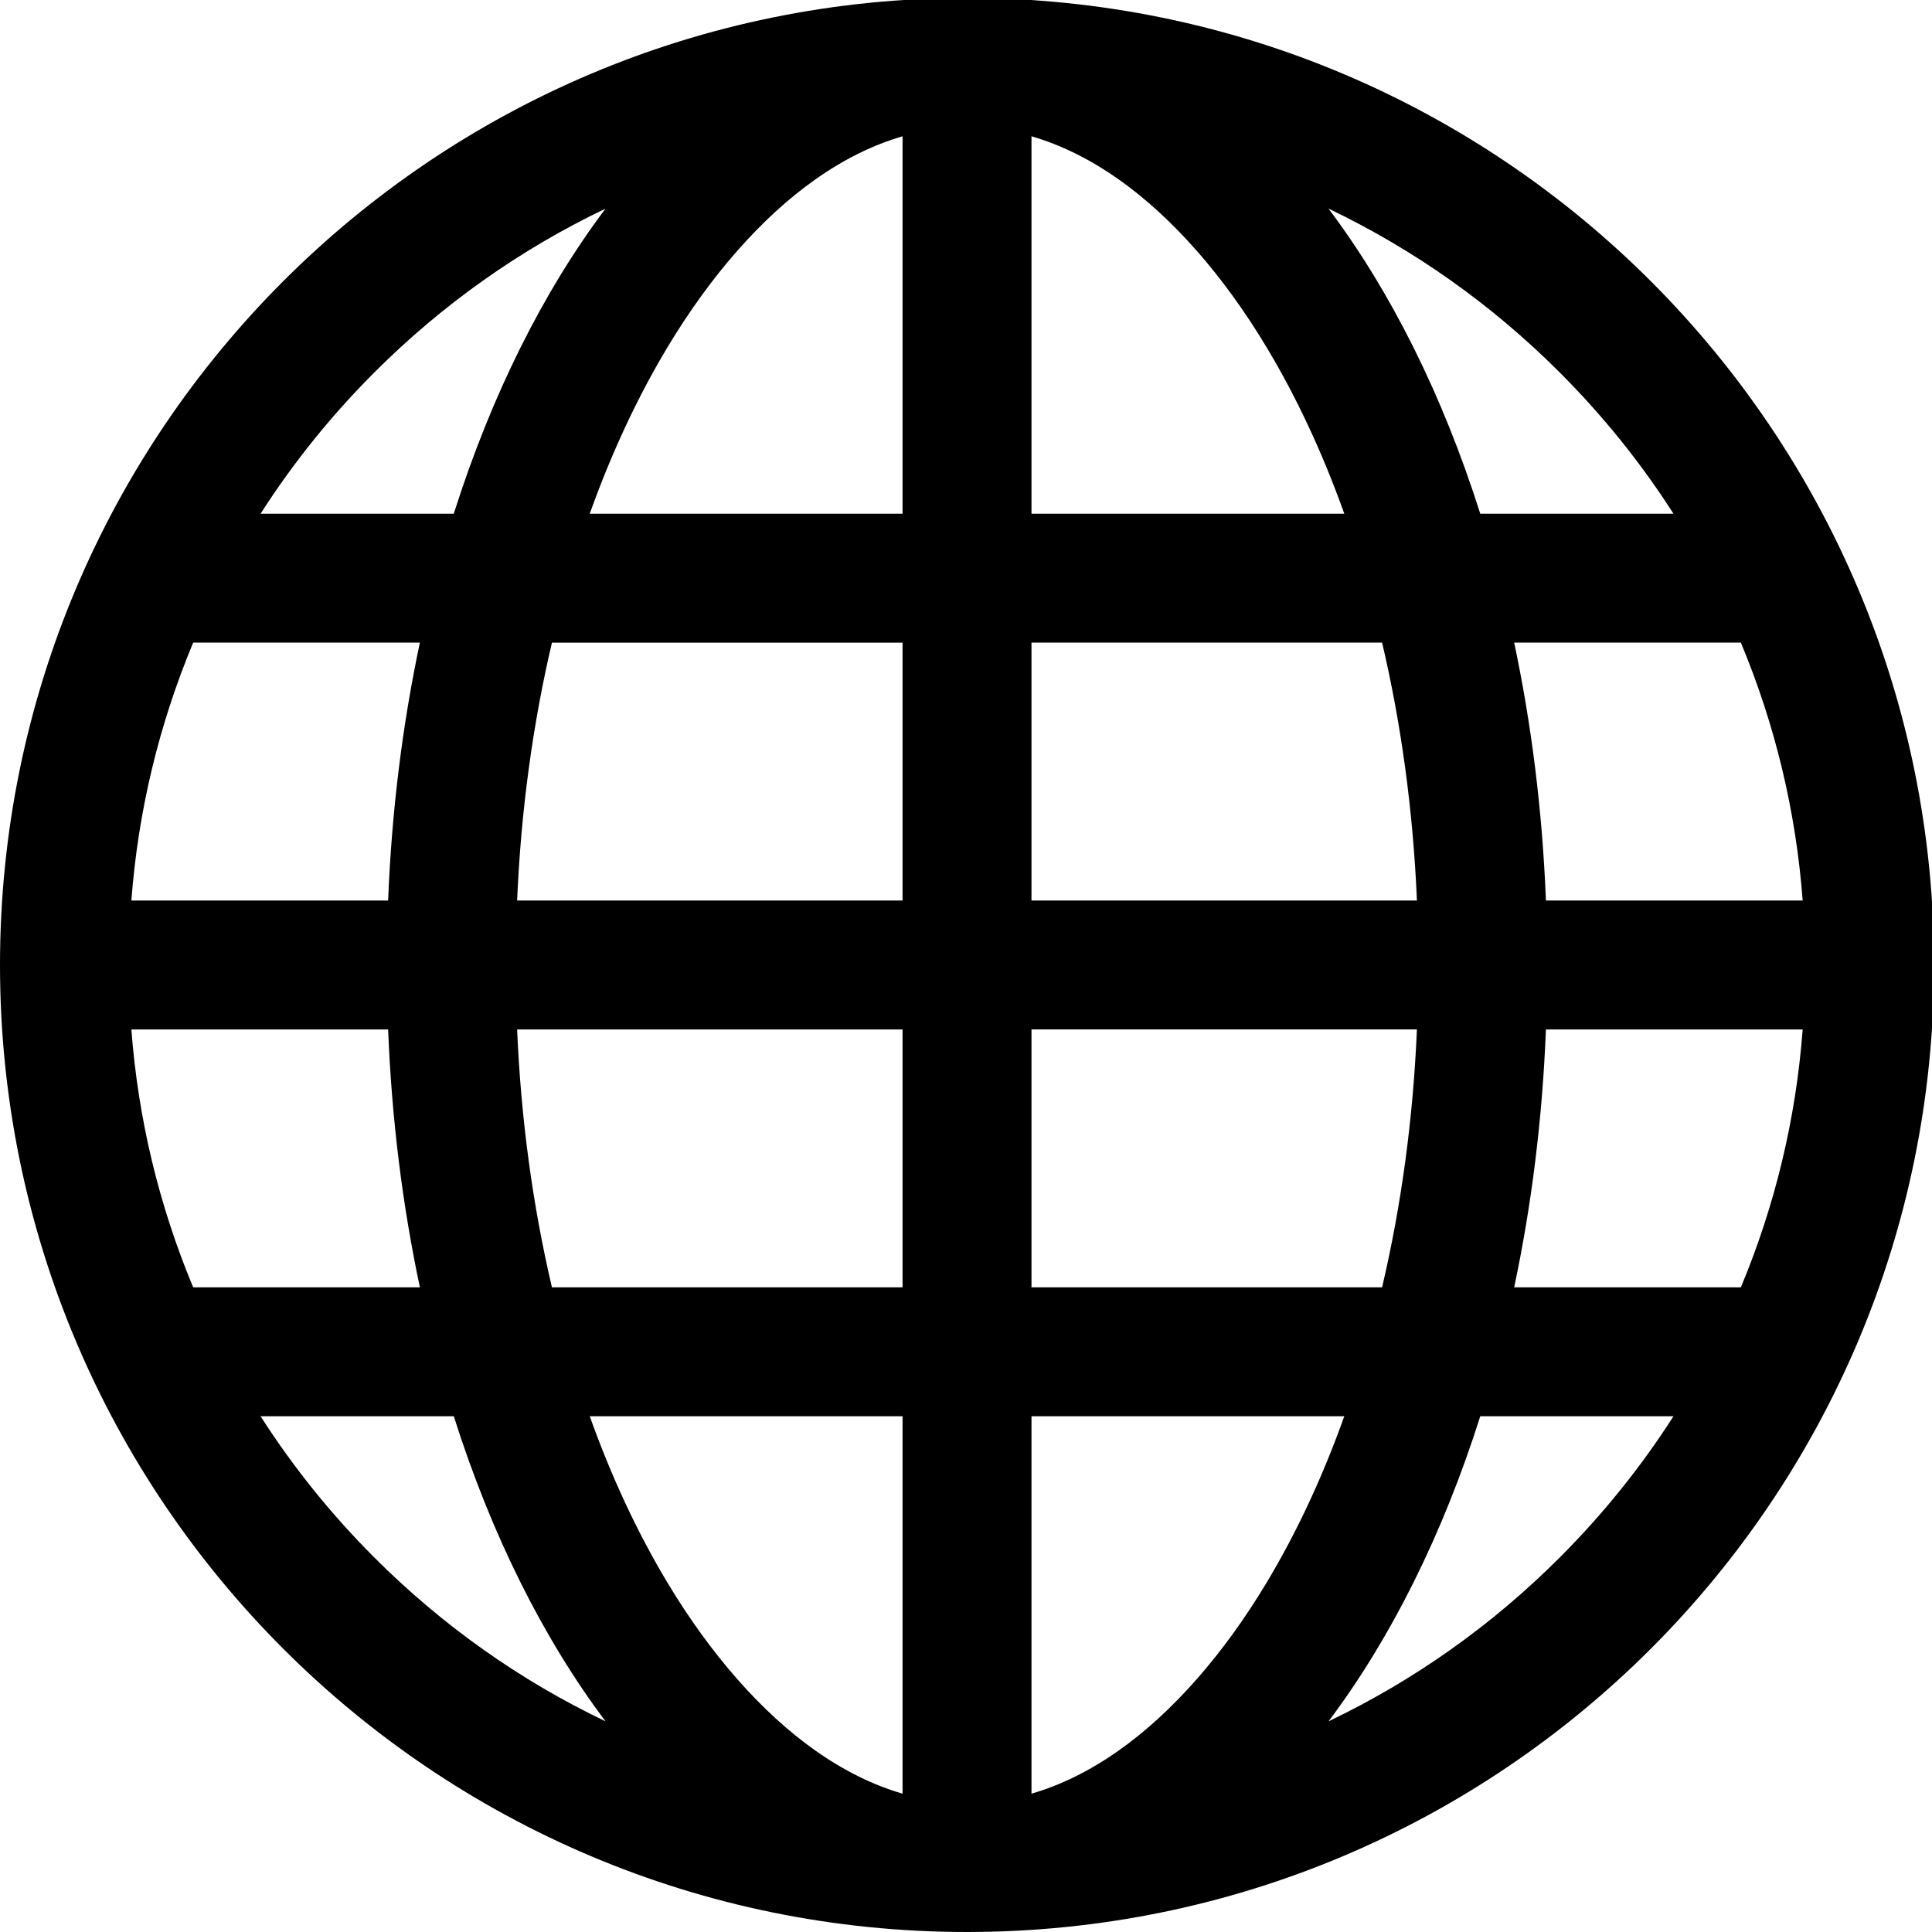
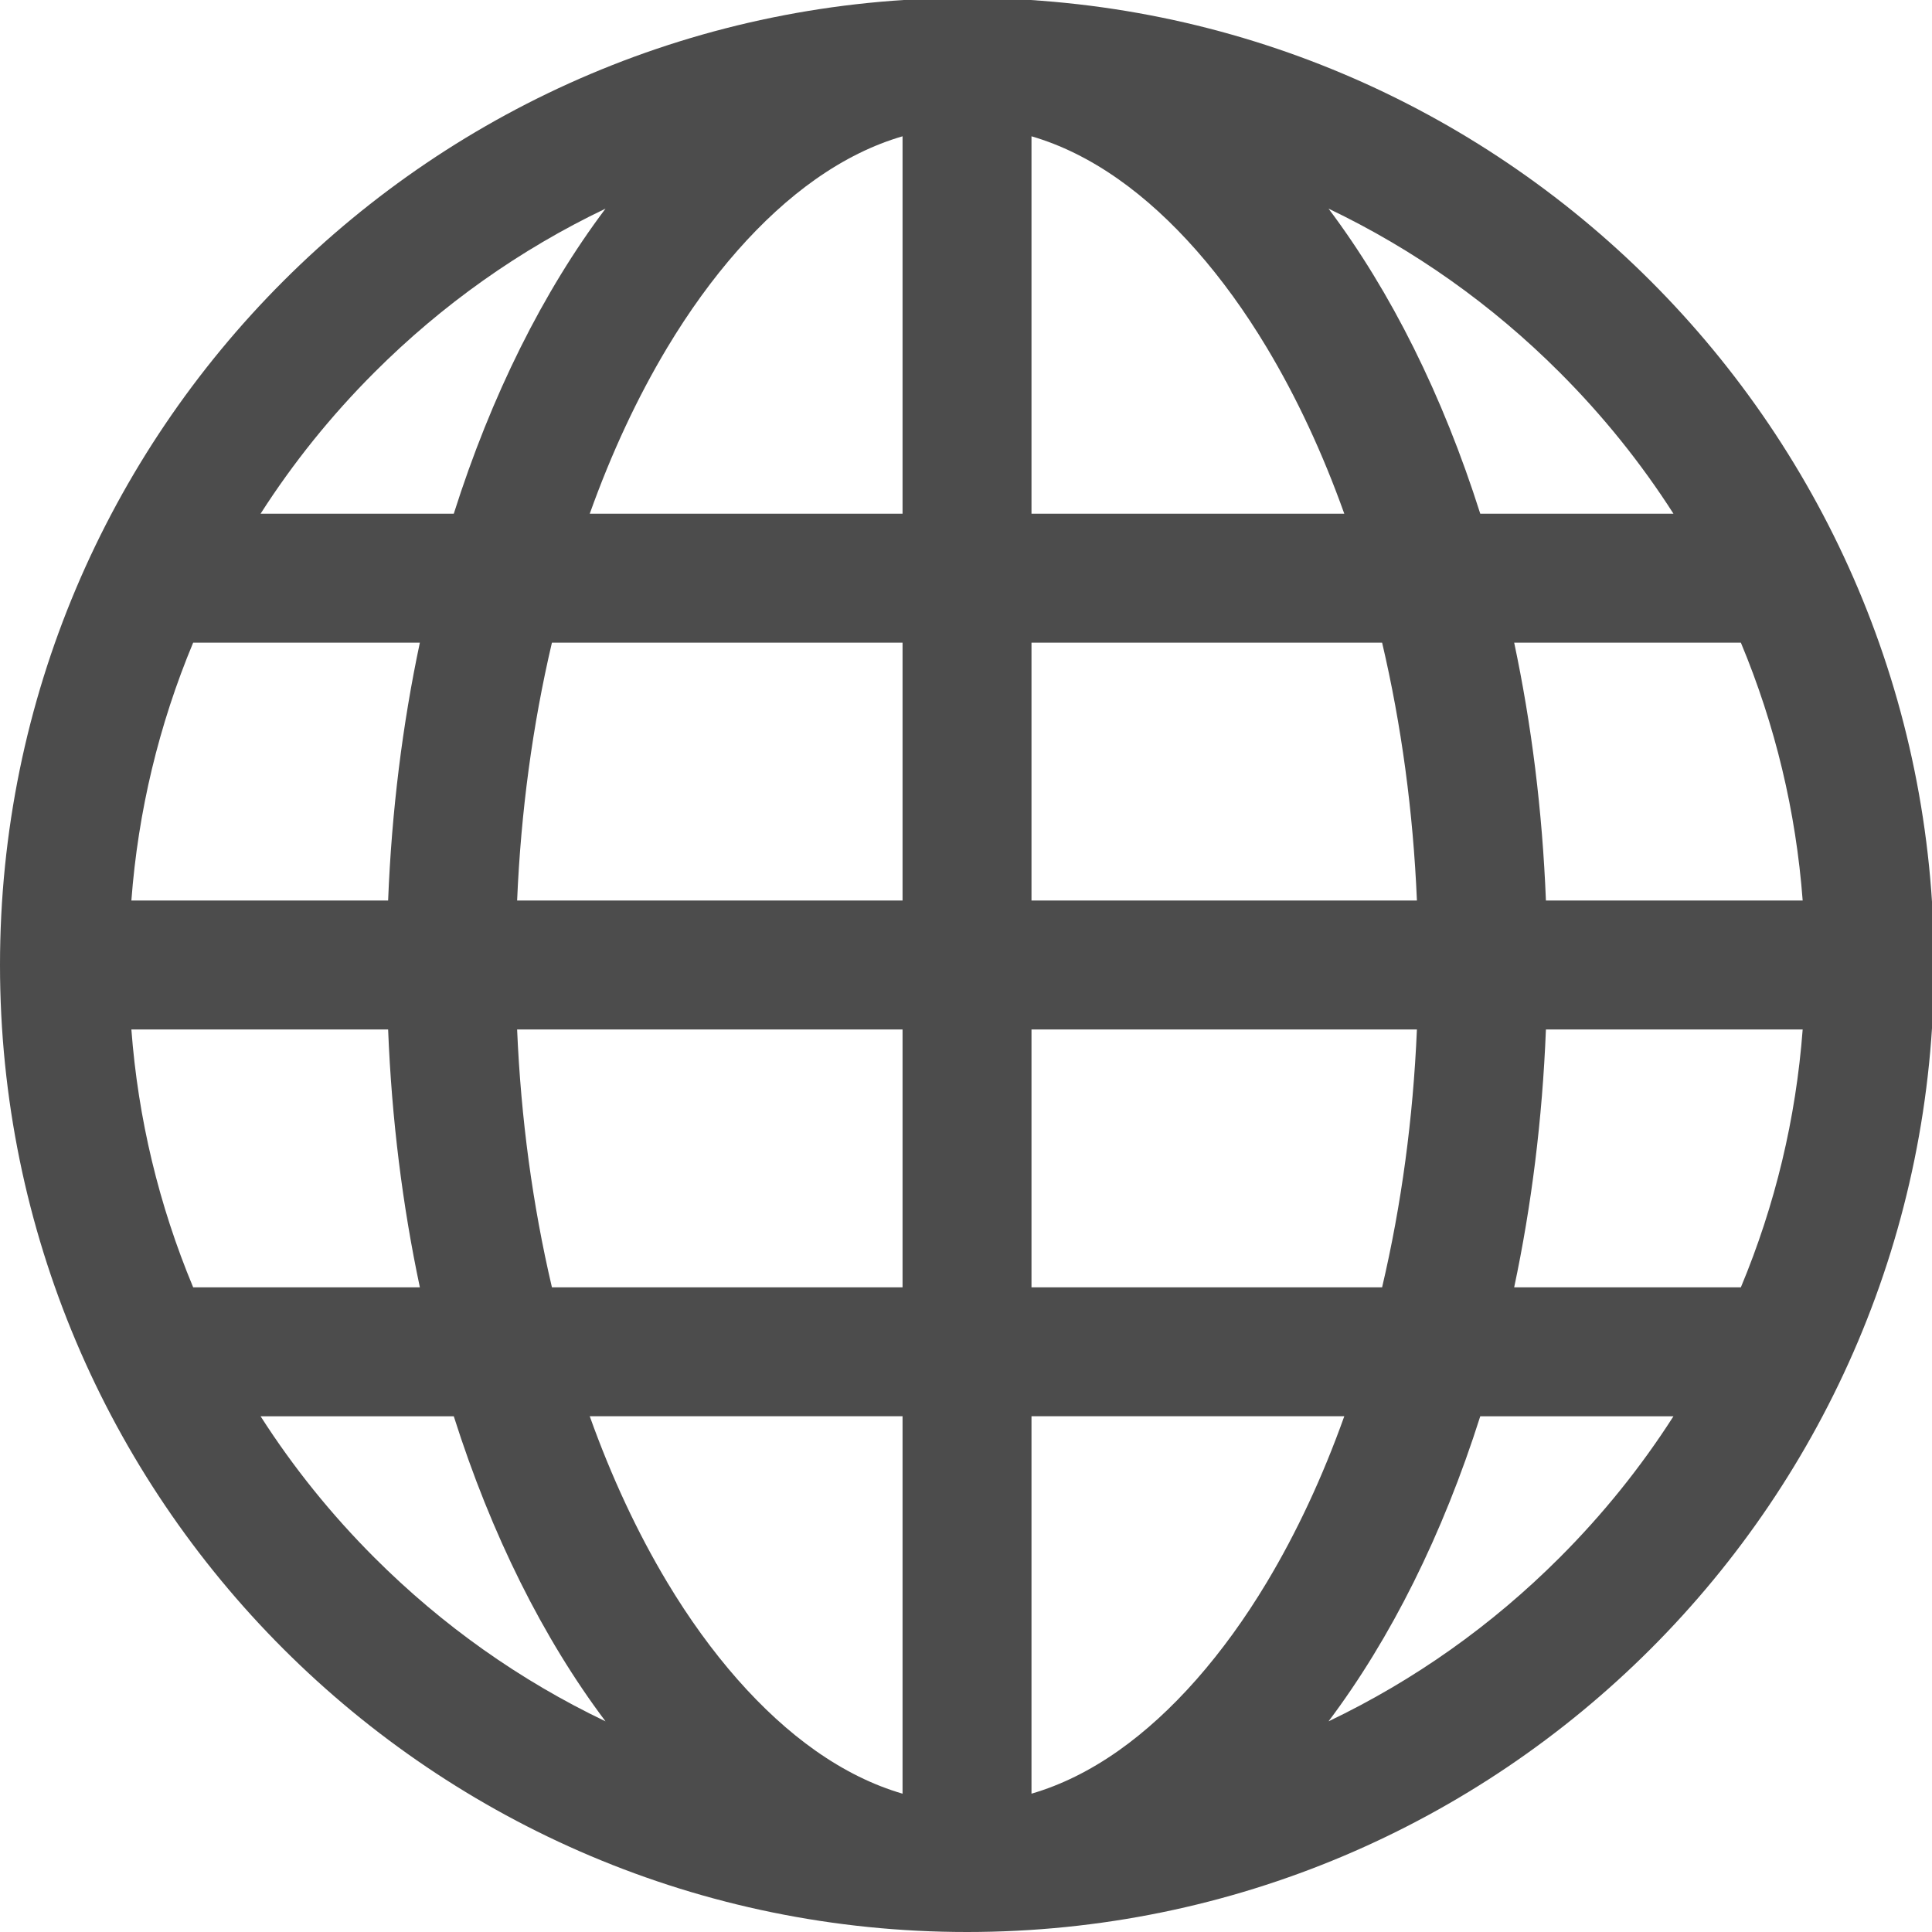
- <svg xmlns="http://www.w3.org/2000/svg" fill="#000" viewBox="0 0 512 512" id="svg2" version="1.1" width="100%" height="100%">
-   <defs id="defs8" />
-   <path d="M 256.271,-0.542 C 114.737,-0.542 0,114.195 0,255.729 0,397.263 114.737,512 256.271,512 397.805,512 512.542,397.264 512.542,255.729 512.542,114.193 397.807,-0.542 256.271,-0.542 z M 401.273,341.153 c 4.581,-21.598 7.472,-44.523 8.413,-68.339 h 68.043 c -1.781,23.596 -7.274,46.51 -16.38,68.339 H 401.273 z M 111.27,170.305 c -4.581,21.598 -7.472,44.523 -8.413,68.339 H 34.814 c 1.781,-23.595 7.273,-46.51 16.379,-68.339 h 60.076 z m 255.004,0 c 5.133,21.87 8.221,44.77 9.226,68.339 H 273.356 v -68.339 h 92.918 z M 273.356,136.136 V 36.116 c 7.79,2.267 15.507,6.07 23.079,11.409 14.192,10.005 27.769,25.418 39.263,44.573 7.945,13.242 14.817,27.985 20.553,44.038 H 273.356 z M 176.844,92.098 c 11.494,-19.155 25.07,-34.569 39.263,-44.573 7.572,-5.339 15.29,-9.142 23.079,-11.409 V 136.136 h -82.895 c 5.737,-16.052 12.609,-30.795 20.553,-44.038 z m 62.342,78.208 v 68.339 H 137.044 c 1.004,-23.569 4.093,-46.469 9.225,-68.339 h 92.918 z M 51.194,341.153 C 42.088,319.324 36.597,296.41 34.816,272.814 h 68.042 c 0.941,23.816 3.832,46.741 8.413,68.339 H 51.194 z m 85.85,-68.339 h 102.142 v 68.339 h -92.918 c -5.132,-21.868 -8.221,-44.77 -9.225,-68.339 z m 102.142,102.508 v 100.021 c -7.789,-2.267 -15.507,-6.072 -23.079,-11.409 -14.193,-10.005 -27.77,-25.419 -39.263,-44.573 -7.945,-13.243 -14.816,-27.986 -20.554,-44.038 h 82.896 z m 96.512,44.038 c -11.494,19.154 -25.071,34.568 -39.263,44.573 -7.573,5.338 -15.29,9.142 -23.079,11.409 V 375.322 h 82.896 c -5.737,16.052 -12.609,30.795 -20.554,44.038 z m -62.342,-78.208 v -68.339 h 102.142 c -1.004,23.569 -4.093,46.471 -9.226,68.339 H 273.356 z M 409.686,238.644 c -0.941,-23.816 -3.832,-46.741 -8.413,-68.339 H 461.349 c 9.106,21.829 14.599,44.744 16.38,68.339 h -68.043 z m 33.801,-102.508 h -51.201 c -9.951,-31.373 -23.692,-58.886 -40.211,-80.847 22.71,10.859 43.277,25.422 61.246,43.391 11.468,11.467 21.549,23.992 30.166,37.456 z M 99.222,98.679 C 117.192,80.709 137.759,66.148 160.467,55.288 143.948,77.25 130.208,104.763 120.256,136.136 H 69.057 c 8.616,-13.464 18.698,-25.989 30.165,-37.456 z M 69.057,375.322 h 51.2 c 9.952,31.373 23.692,58.886 40.212,80.848 C 137.759,445.311 117.192,430.748 99.223,412.778 87.755,401.311 77.673,388.786 69.057,375.322 z M 413.321,412.778 c -17.969,17.97 -38.537,32.533 -61.246,43.392 16.52,-21.961 30.26,-49.475 40.211,-80.848 h 51.201 c -8.617,13.464 -18.698,25.989 -30.166,37.456 z" id="path4" />
+ <svg xmlns="http://www.w3.org/2000/svg" fill="#4c4c4c" viewBox="0 0 512 512">
+   <path d="m256.271-.542c-141.534,0-256.271,114.737-256.271,256.271s114.737,256.271 256.271,256.271 256.271-114.736 256.271-256.271-114.736-256.271-256.271-256.271zm145.001,341.695c4.581-21.598 7.472-44.523 8.413-68.339h68.043c-1.781,23.596-7.274,46.51-16.38,68.339h-60.076zm-290.003-170.847c-4.581,21.598-7.472,44.523-8.413,68.339h-68.042c1.781-23.595 7.273-46.51 16.379-68.339h60.076zm255.004,0c5.133,21.87 8.221,44.77 9.226,68.339h-102.143v-68.339h92.918zm-92.918-34.169v-100.019c7.79,2.267 15.507,6.07 23.079,11.409 14.192,10.005 27.769,25.418 39.263,44.573 7.946,13.242 14.817,27.985 20.553,44.038h-82.895zm-96.512-44.038c11.494-19.155 25.07-34.569 39.263-44.573 7.572-5.339 15.29-9.143 23.079-11.409v100.02h-82.895c5.737-16.052 12.608-30.795 20.553-44.038zm62.342,78.208v68.339h-102.142c1.004-23.57 4.093-46.469 9.225-68.339h92.918zm-187.992,170.847c-9.106-21.829-14.598-44.743-16.379-68.339h68.042c.941,23.816 3.832,46.741 8.413,68.339h-60.076zm85.85-68.339h102.142v68.339h-92.918c-5.132-21.869-8.221-44.77-9.225-68.339zm102.142,102.508v100.02c-7.788-2.267-15.507-6.072-23.079-11.409-14.193-10.005-27.77-25.419-39.263-44.573-7.946-13.243-14.816-27.986-20.554-44.038h82.896zm96.512,44.038c-11.494,19.154-25.071,34.568-39.263,44.573-7.573,5.338-15.29,9.143-23.079,11.409v-100.02h82.896c-5.737,16.052-12.608,30.795-20.554,44.038zm-62.342-78.207v-68.339h102.142c-1.004,23.57-4.093,46.471-9.226,68.339h-92.916zm136.33-102.508c-.941-23.816-3.832-46.741-8.413-68.339h60.076c9.106,21.829 14.599,44.744 16.38,68.339h-68.043zm33.801-102.508h-51.201c-9.951-31.373-23.692-58.886-40.211-80.847 22.71,10.86 43.277,25.422 61.246,43.391 11.468,11.467 21.549,23.992 30.166,37.456zm-344.265-37.456c17.97-17.97 38.537-32.532 61.246-43.391-16.52,21.961-30.259,49.474-40.211,80.847h-51.2c8.616-13.464 18.698-25.989 30.165-37.456zm-30.165,276.643h51.2c9.952,31.373 23.692,58.886 40.212,80.848-22.71-10.86-43.277-25.422-61.246-43.392-11.468-11.467-21.55-23.992-30.166-37.456zm344.264,37.456c-17.969,17.97-38.537,32.533-61.246,43.392 16.52-21.961 30.26-49.475 40.211-80.848h51.201c-8.617,13.464-18.698,25.989-30.166,37.456z" />
</svg>
